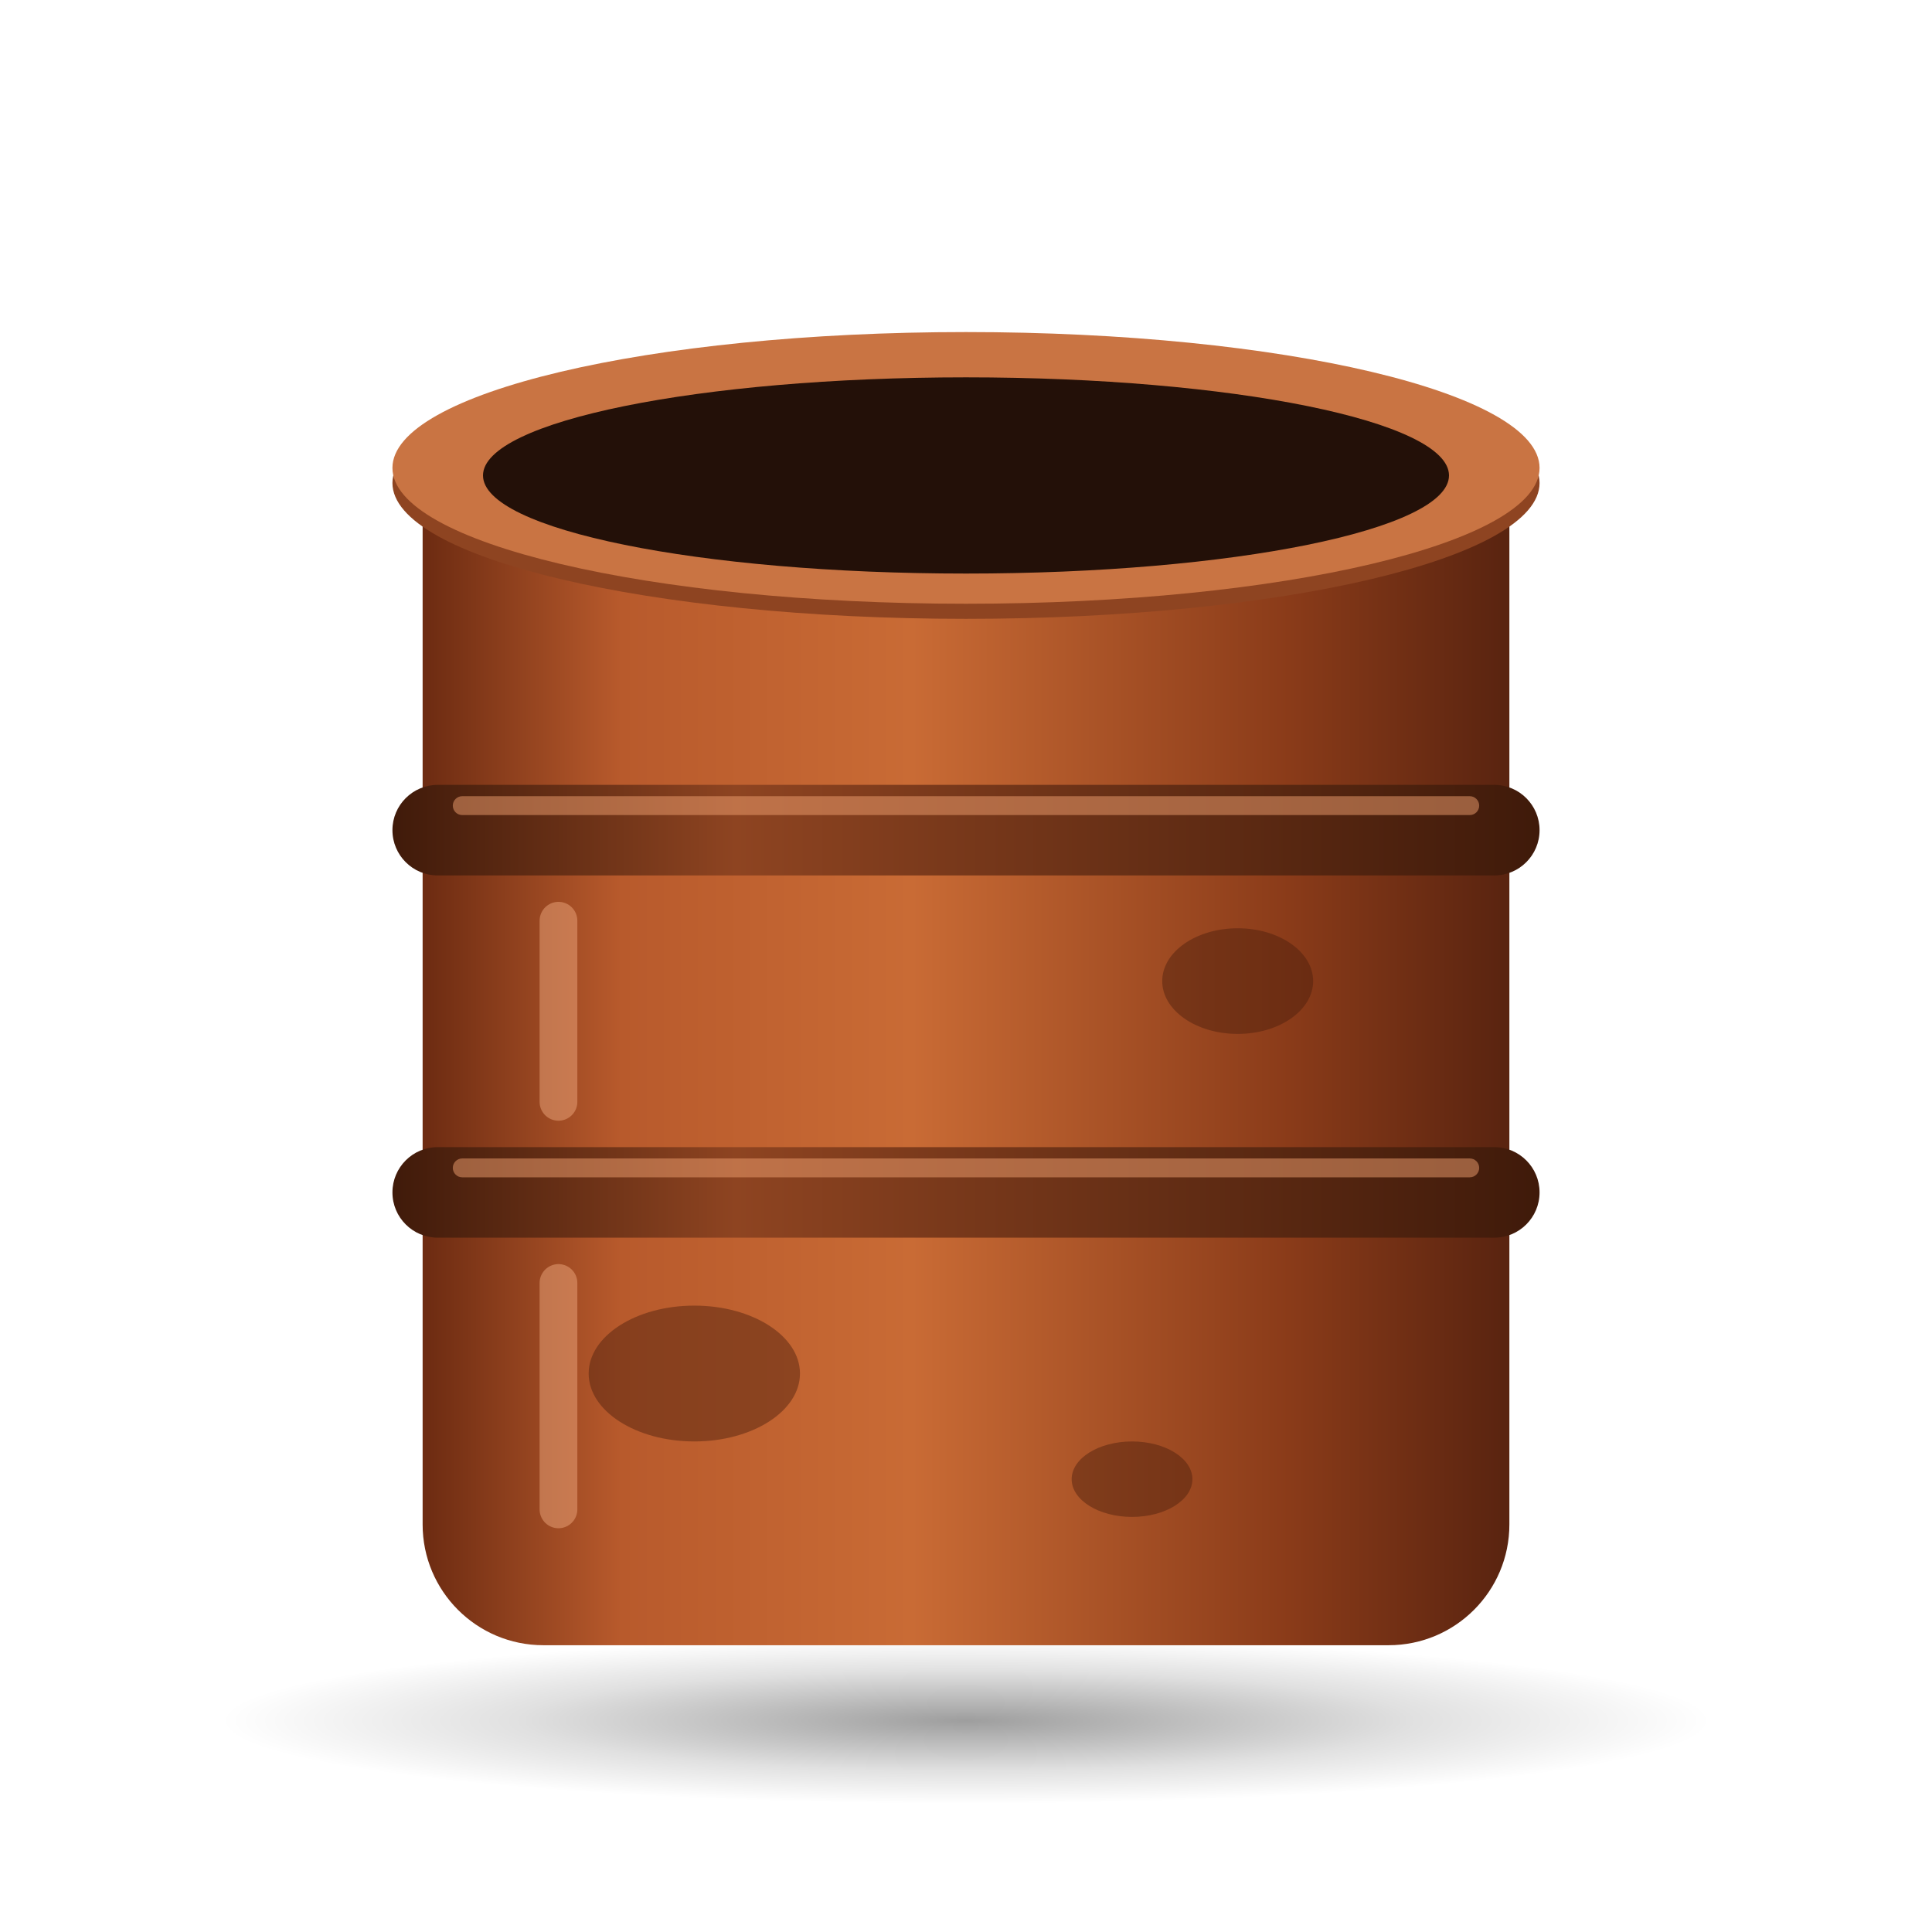
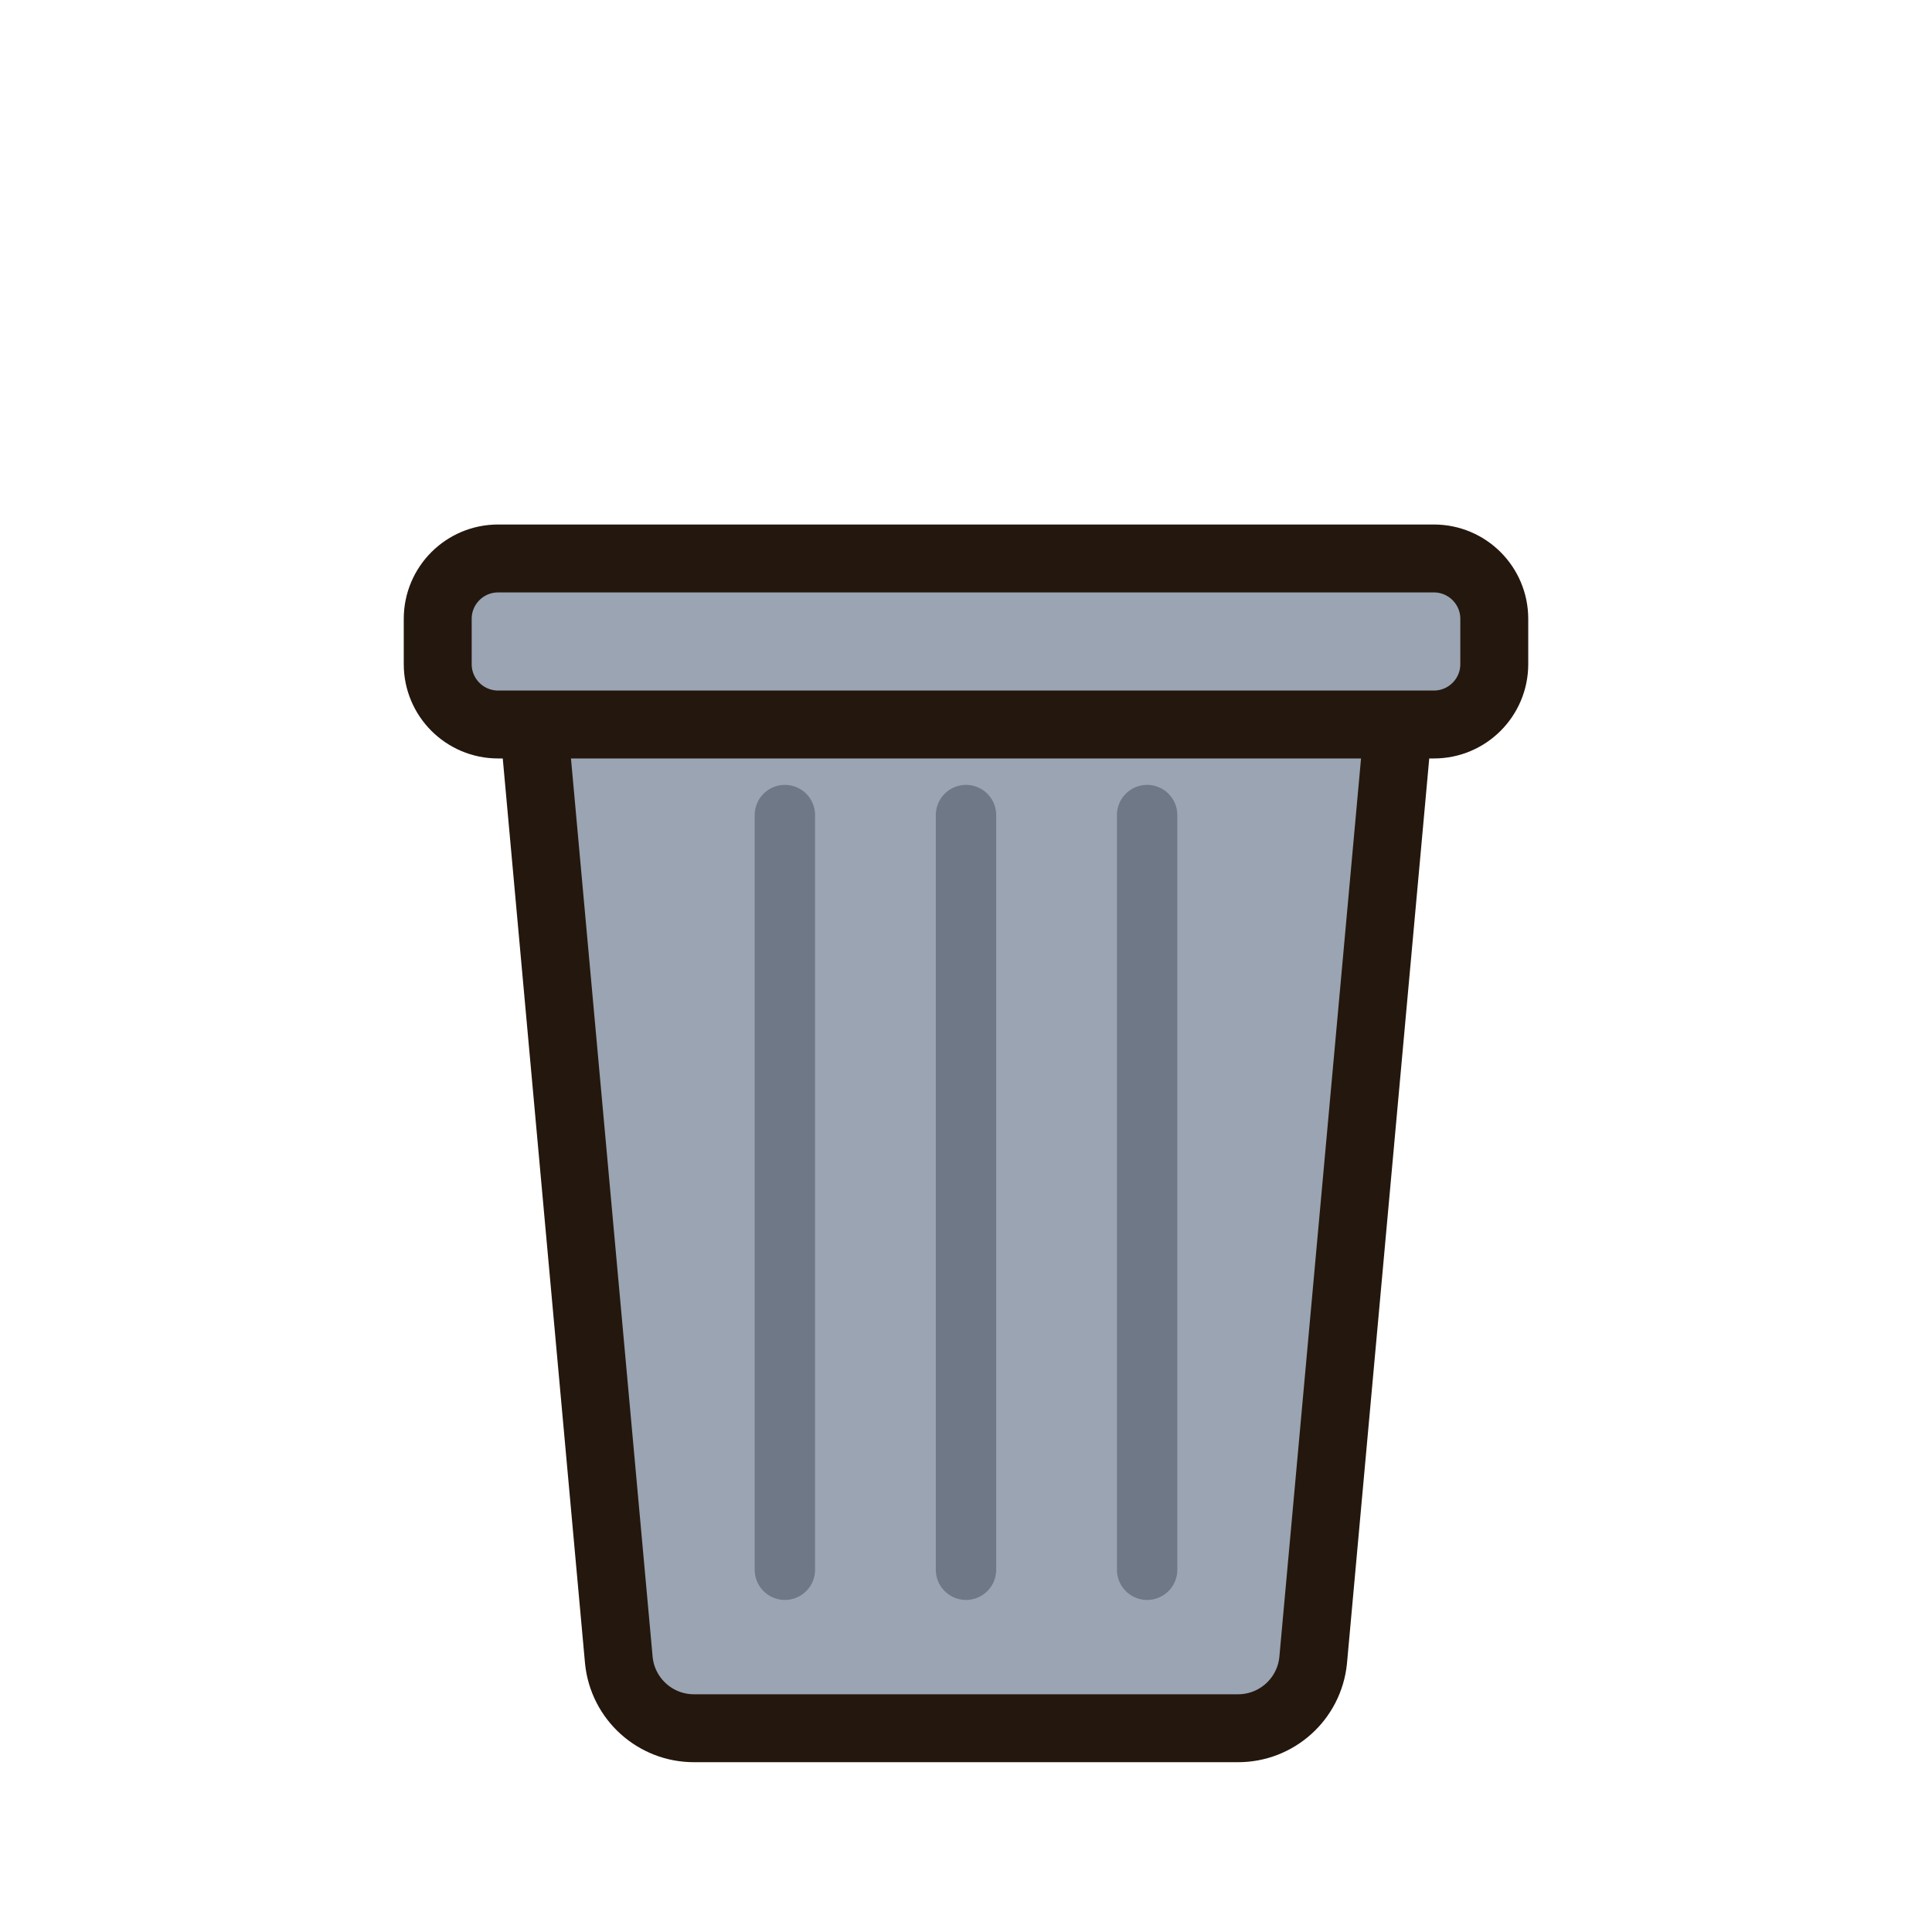
<svg xmlns="http://www.w3.org/2000/svg" viewBox="0 0 256 256">
-   <defs>
-     <radialGradient id="ground" cx=".5" cy=".5" r=".5">
-       <stop offset="0" stop-color="#000" stop-opacity=".38" />
-       <stop offset=".6" stop-color="#000" stop-opacity=".12" />
-       <stop offset="1" stop-color="#000" stop-opacity="0" />
-     </radialGradient>
-     <linearGradient id="rust" x1="0" y1="0" x2="1" y2="0">
-       <stop offset="0" stop-color="#6E2C12" stop-opacity="1" />
-       <stop offset="0.18" stop-color="#B85A2C" stop-opacity="1" />
-       <stop offset="0.45" stop-color="#C96B35" stop-opacity="1" />
-       <stop offset="0.8" stop-color="#8A3B19" stop-opacity="1" />
-       <stop offset="1" stop-color="#5A2410" stop-opacity="1" />
-     </linearGradient>
-     <linearGradient id="band" x1="0" y1="0" x2="1" y2="0">
-       <stop offset="0" stop-color="#3F1A0A" stop-opacity="1" />
-       <stop offset="0.3" stop-color="#8E4421" stop-opacity="1" />
-       <stop offset="1" stop-color="#3F1A0A" stop-opacity="1" />
-     </linearGradient>
-     <linearGradient id="glow" x1="0" y1="1" x2="0" y2="0">
-       <stop offset="0" stop-color="#FFC83A" stop-opacity="0.9" />
-       <stop offset="1" stop-color="#FA1D3C" stop-opacity="0" />
-     </linearGradient>
-   </defs>
-   <ellipse cx="128" cy="228" rx="100" ry="11" fill="url(#ground)" />
-   <path d="M56 64h144v138a16 16 0 0 1-16 16H72a16 16 0 0 1-16-16z" fill="url(#rust)" />
-   <rect x="52" y="104" width="152" height="12" rx="6" fill="url(#band)" />
-   <rect x="60" y="105.5" width="136" height="2.5" rx="1.25" fill="#F0A070" opacity=".5" />
-   <rect x="52" y="152" width="152" height="12" rx="6" fill="url(#band)" />
-   <rect x="60" y="153.5" width="136" height="2.5" rx="1.25" fill="#F0A070" opacity=".5" />
-   <g fill="#4A1D0C" opacity=".45">
-     <ellipse cx="92" cy="182" rx="14" ry="9" />
-     <ellipse cx="164" cy="130" rx="10" ry="7" />
-     <ellipse cx="150" cy="196" rx="8" ry="5" />
-   </g>
-   <path d="M74 122v24M74 170v30" stroke="#F4B084" stroke-width="5" stroke-linecap="round" opacity=".45" />
-   <ellipse cx="128" cy="64" rx="76" ry="18" fill="#8E4421" />
-   <ellipse cx="128" cy="62" rx="76" ry="18" fill="#C97443" />
-   <ellipse cx="128" cy="63" rx="64" ry="13" fill="#231008" />
+   <path d="M70 88h116l-12 132a10 10 0 0 1-10 9H92a10 10 0 0 1-10-9z" fill="#9AA4B2" stroke="#24170D" stroke-width="9" stroke-linejoin="round" />
+   <path d="M104 108v100" stroke="#6E7886" stroke-width="8" stroke-linecap="round" />
+   <path d="M128 108v100" stroke="#6E7886" stroke-width="8" stroke-linecap="round" />
+   <path d="M152 108v100" stroke="#6E7886" stroke-width="8" stroke-linecap="round" />
+   <rect x="58" y="74" width="140" height="22" rx="8" fill="#9AA4B2" stroke="#24170D" stroke-width="9" />
</svg>
